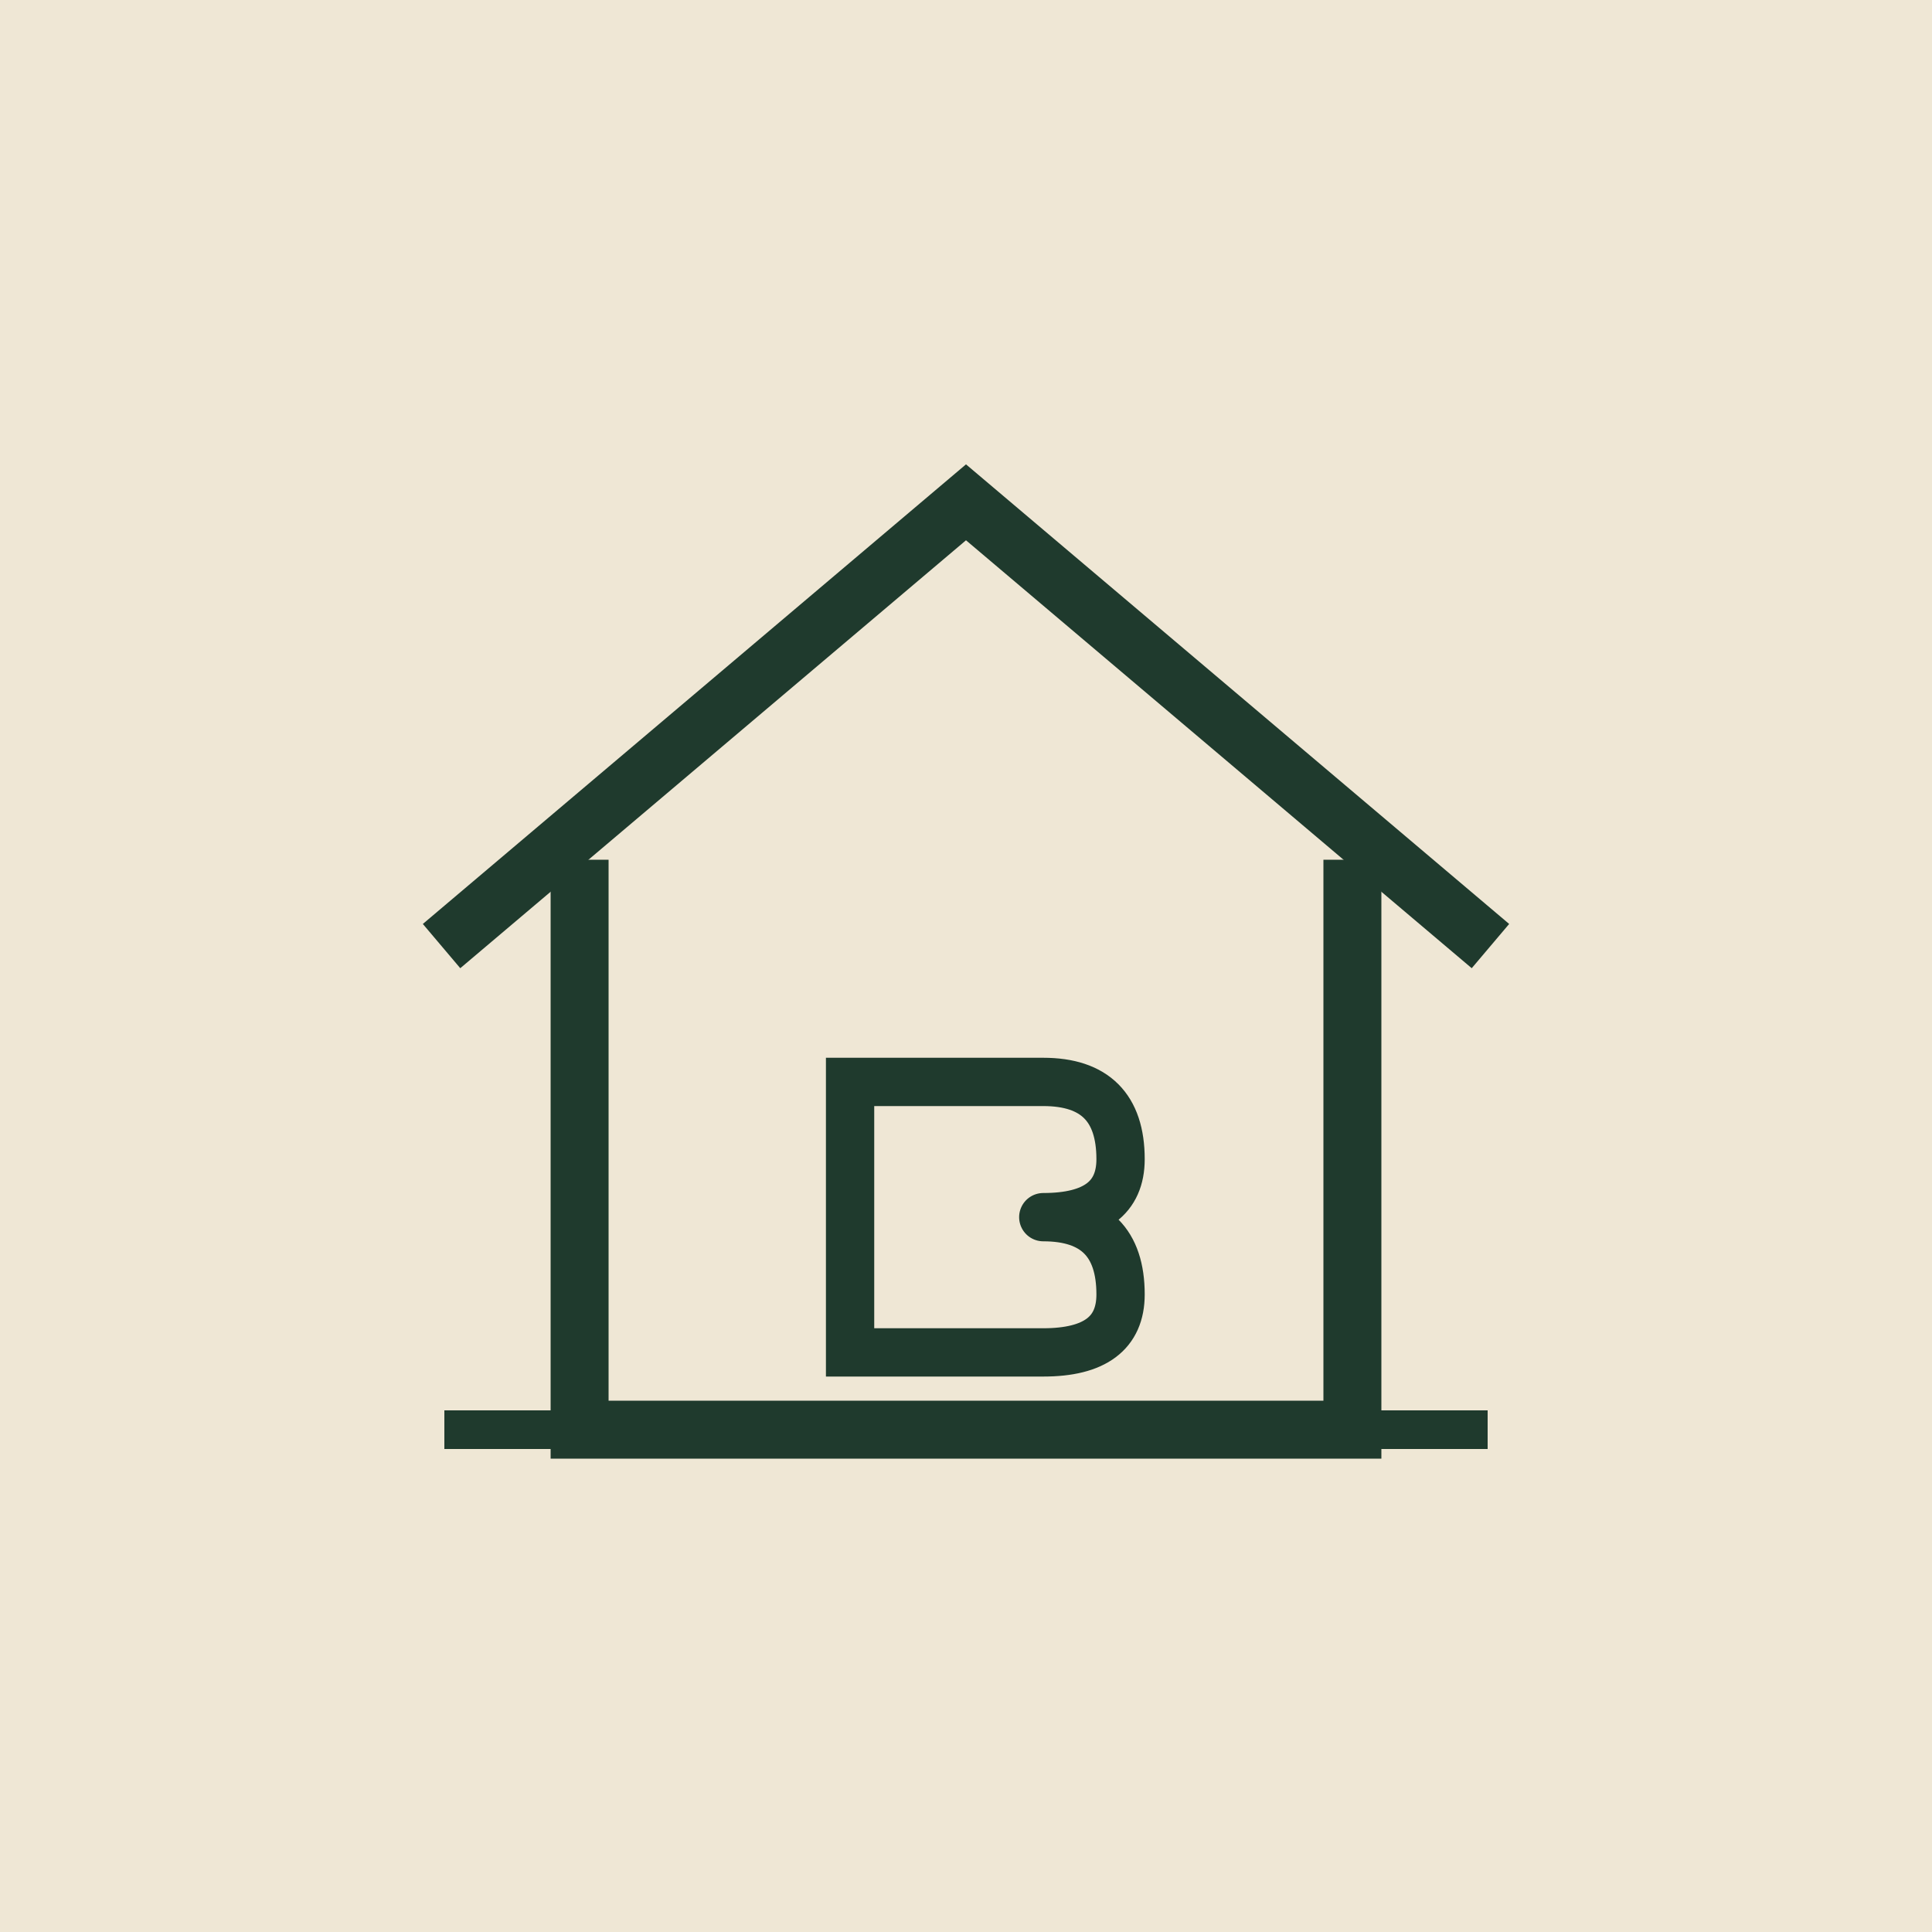
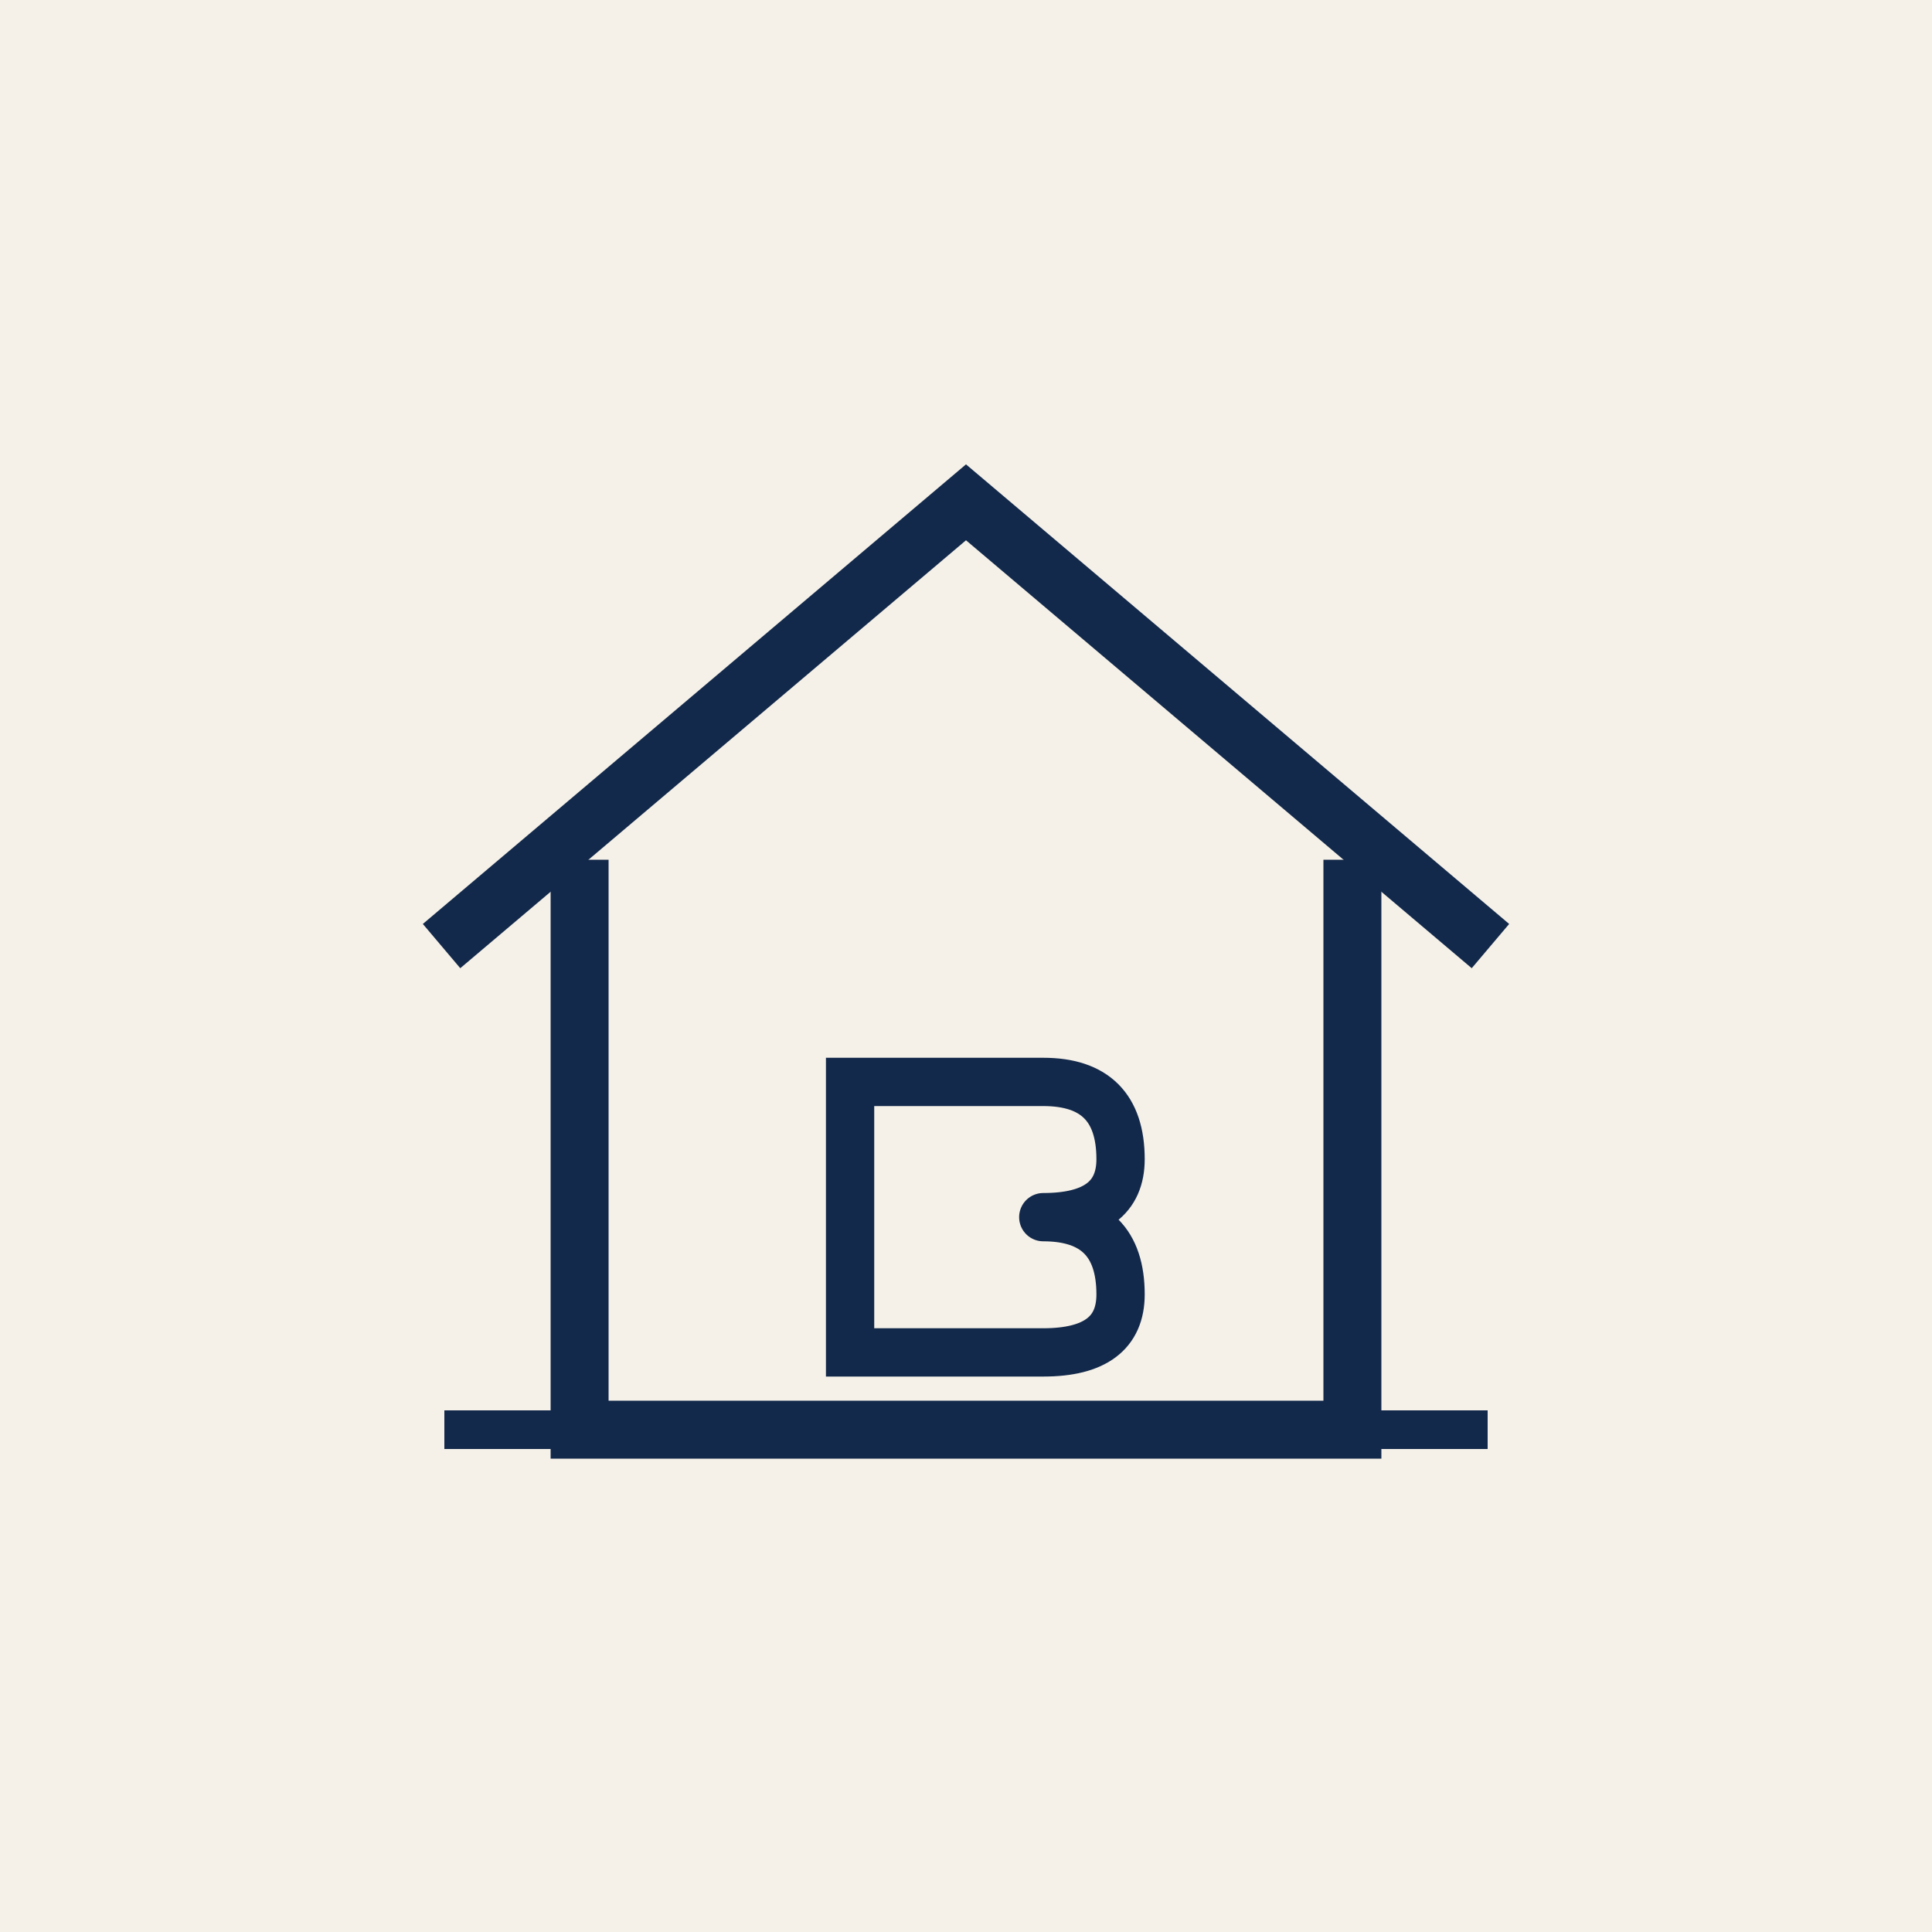
<svg xmlns="http://www.w3.org/2000/svg" viewBox="0 0 200 200" width="200" height="200">
-   <rect width="200" height="200" fill="#EFE7D5" />
-   <g transform="translate(36,36) scale(2)" stroke="#1F3A2D" stroke-width="3" fill="none" stroke-linecap="square" stroke-linejoin="miter">
+   <rect width="200" height="200" fill="#F5F1E8" />
+   <g transform="translate(36,36) scale(2)" stroke="#13294B" stroke-width="3" fill="none" stroke-linecap="square" stroke-linejoin="miter">
    <path d="M6 30 L32 8 L58 30" />
    <path d="M12 28 V56 H52 V28" />
    <line x1="6" y1="56" x2="58" y2="56" stroke-width="2" />
    <path d="M26 38 H36 Q40 38 40 42 Q40 45 36 45 Q40 45 40 49 Q40 52 36 52 H26 Z M26 38 V52" stroke-width="2.5" stroke-linejoin="round" />
  </g>
</svg>
